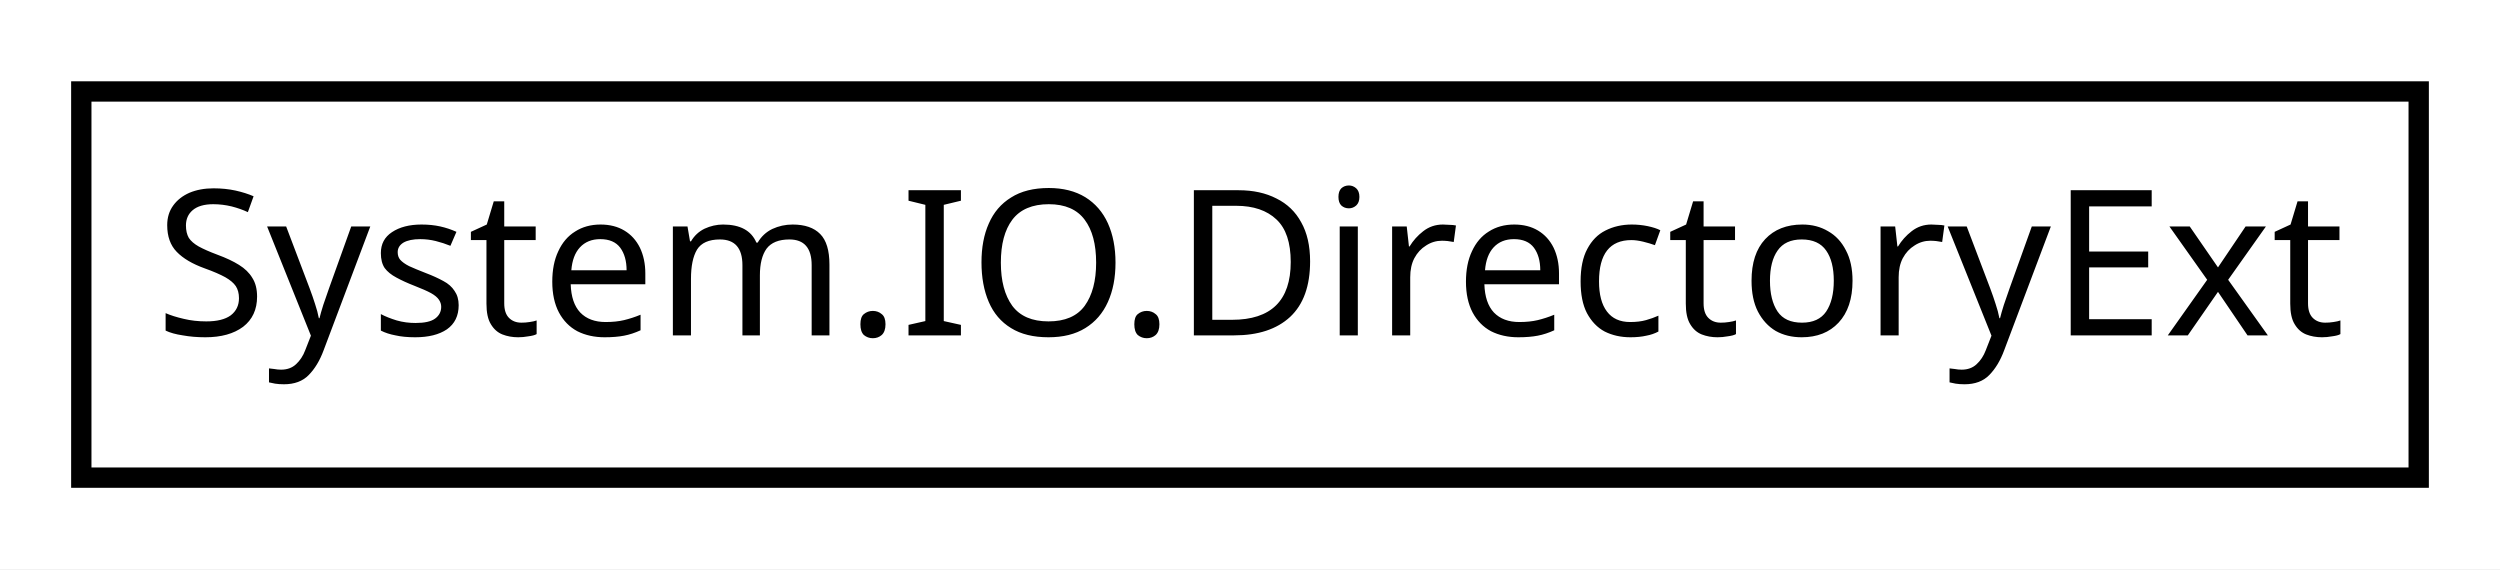
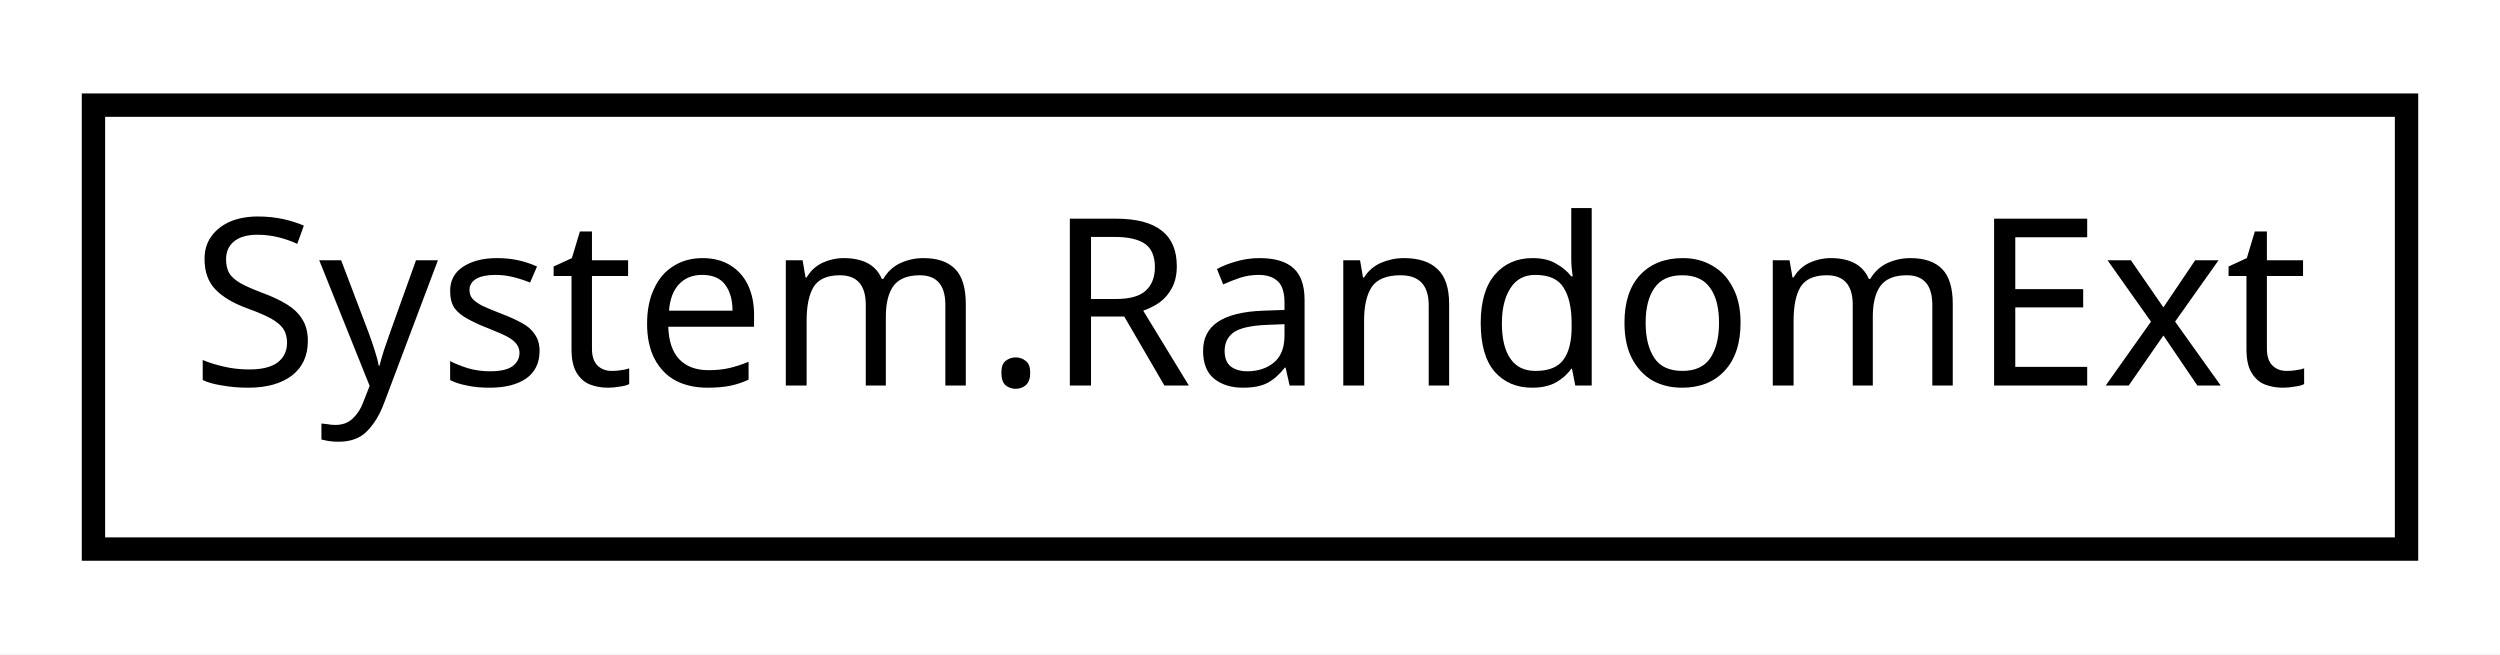
- <svg xmlns="http://www.w3.org/2000/svg" xmlns:xlink="http://www.w3.org/1999/xlink" width="123pt" height="28pt" viewBox="0.00 0.00 123.00 28.00">
+ <svg xmlns="http://www.w3.org/2000/svg" xmlns:xlink="http://www.w3.org/1999/xlink" width="107pt" height="28pt" viewBox="0.00 0.00 107.00 28.00">
  <g id="graph0" class="graph" transform="scale(1 1) rotate(0) translate(4 24)">
-     <polygon fill="white" stroke="none" points="-4,4 -4,-24 119,-24 119,4 -4,4" />
+     <polygon fill="white" stroke="none" points="-4,4 -4,-24 103,-24 103,4 -4,4" />
    <g id="node1" class="node">
      <g id="a_node1">
-         <a xlink:href="dc/d88/class_system_1_1_i_o_1_1_directory_ext.html" target="_top" xlink:title="Extension methods and helper functions for dealing with Directories.">
-           <polygon fill="white" stroke="black" points="0,-0.5 0,-19.5 115,-19.5 115,-0.5 0,-0.5" />
-           <text text-anchor="middle" x="57.5" y="-7.5" font-family="SegoeUI" font-size="10.00">System.IO.DirectoryExt</text>
+         <a xlink:href="df/d4c/class_system_1_1_random_ext.html" target="_top" xlink:title=" ">
+           <polygon fill="white" stroke="black" points="0,-0.5 0,-19.5 99,-19.5 99,-0.5 0,-0.5" />
+           <text text-anchor="middle" x="49.5" y="-7.5" font-family="SegoeUI" font-size="10.00">System.RandomExt</text>
        </a>
      </g>
    </g>
  </g>
</svg>
